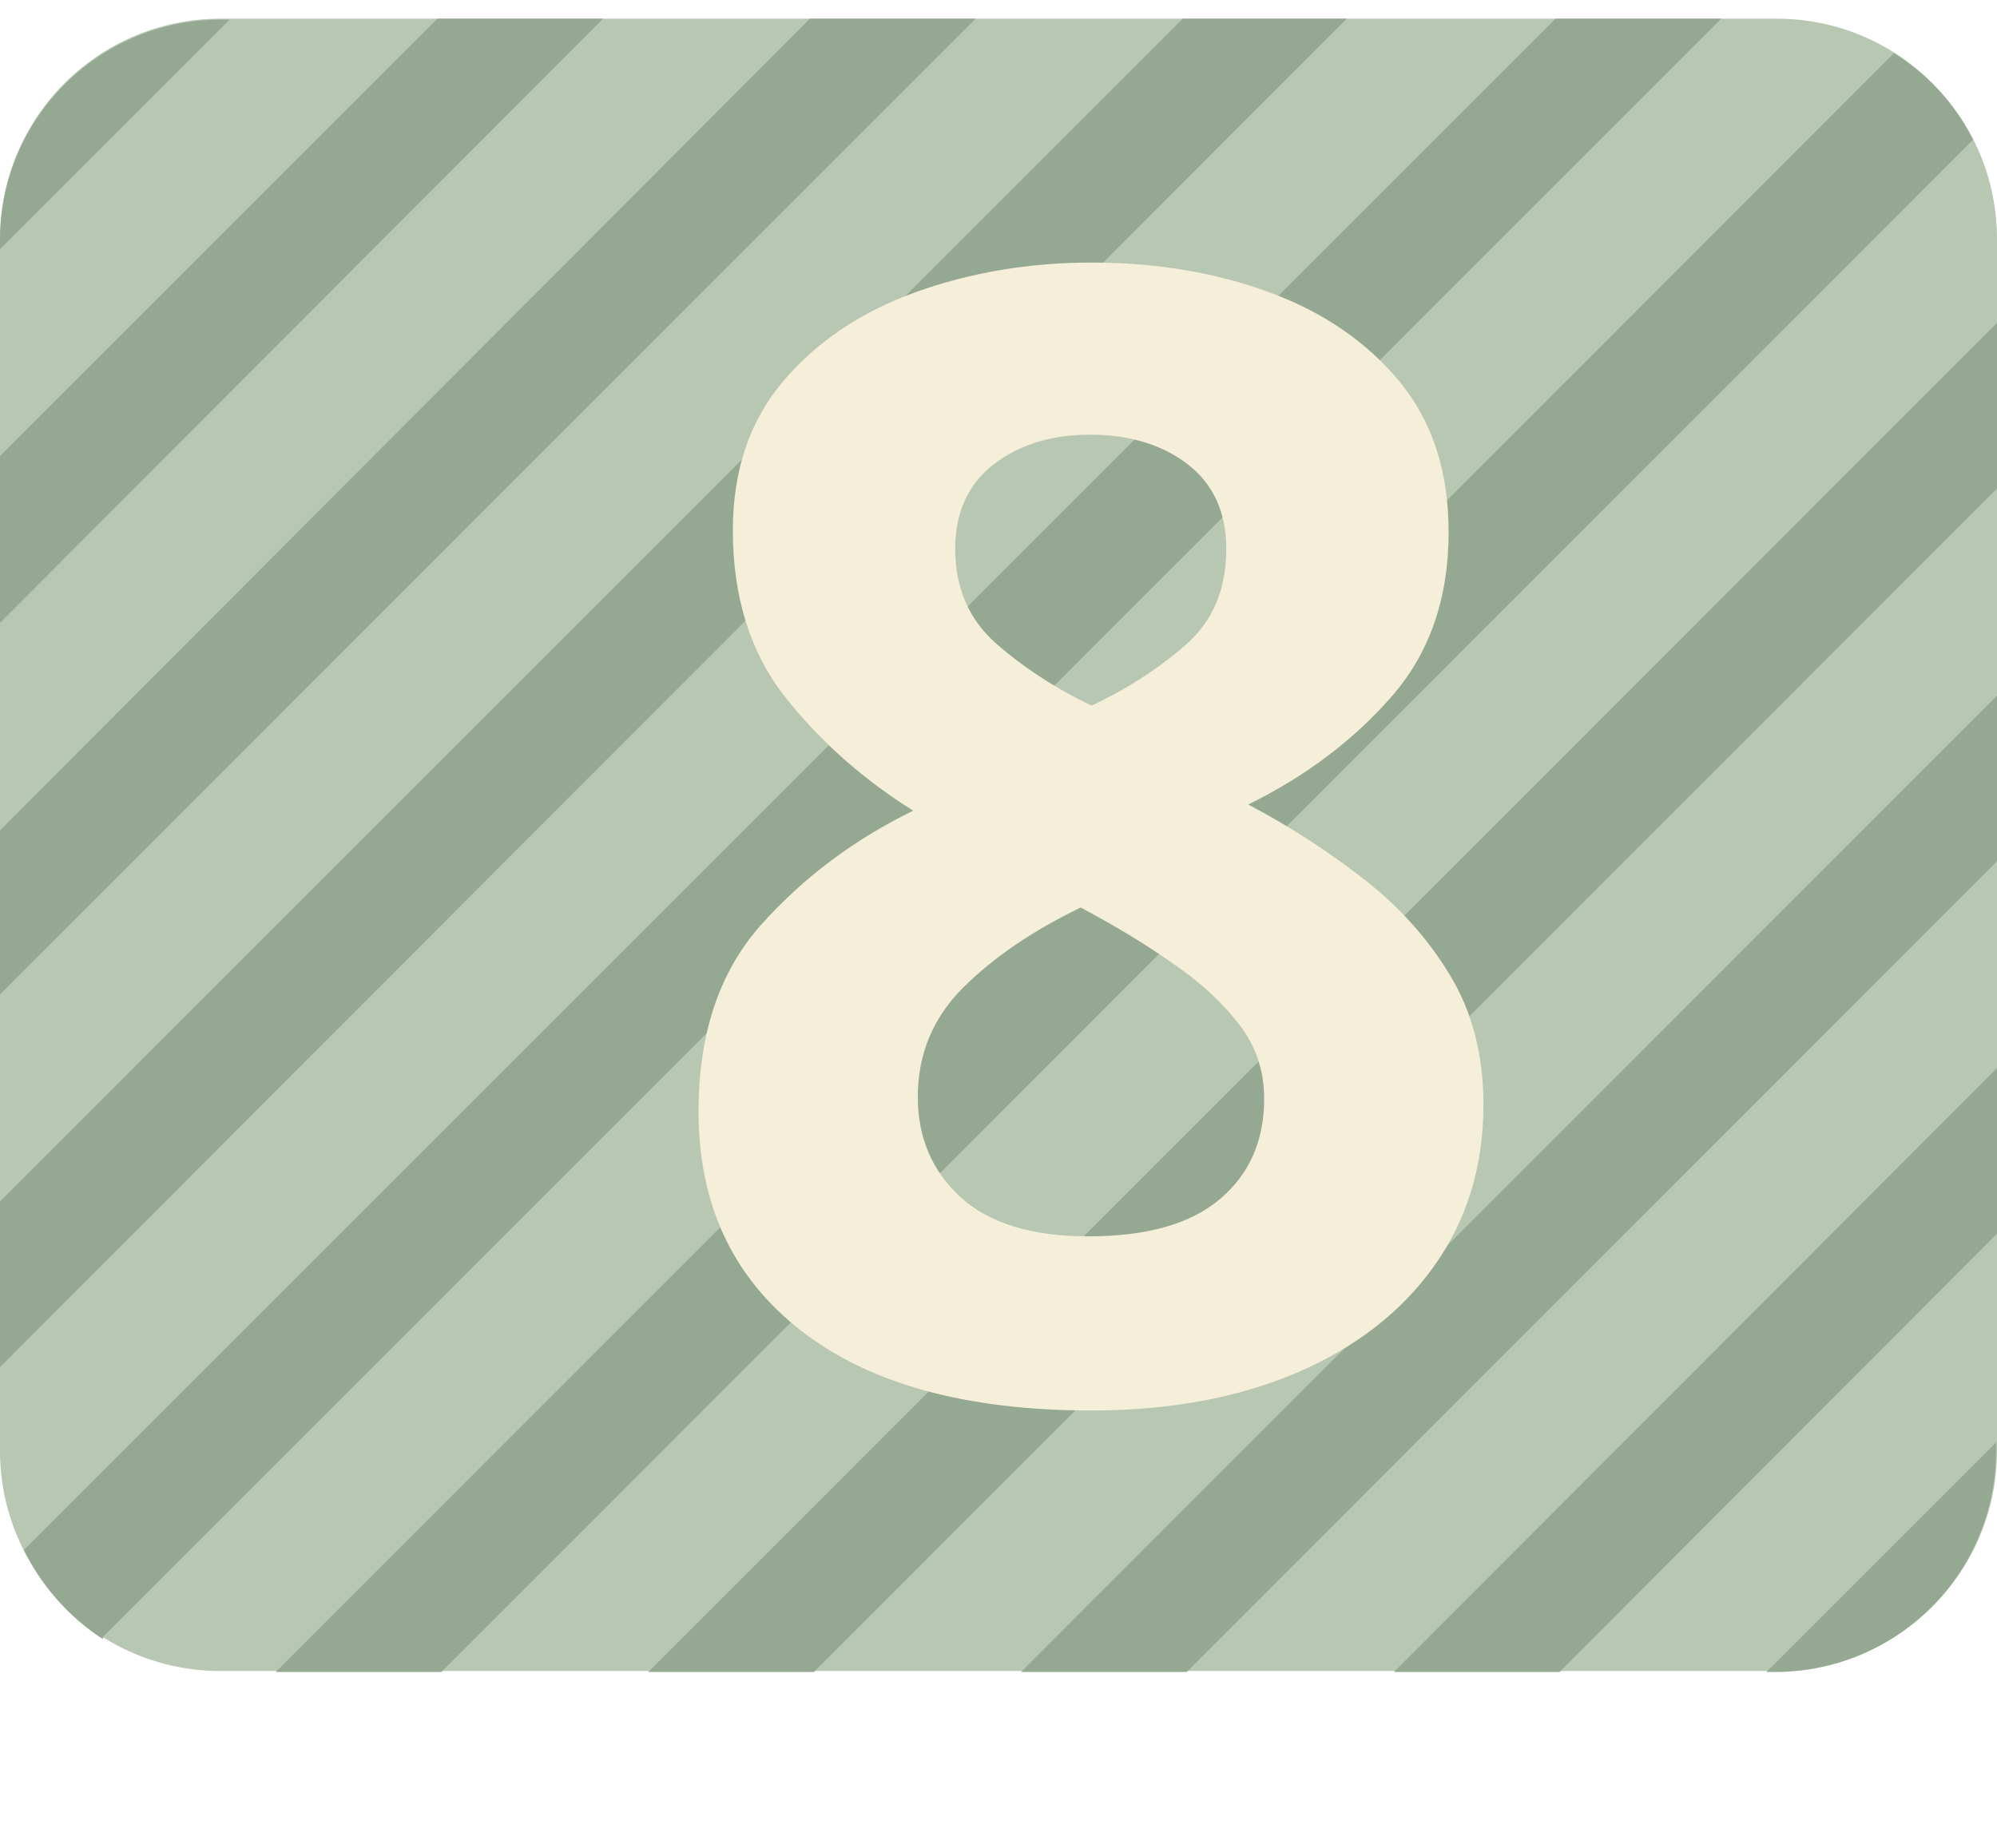
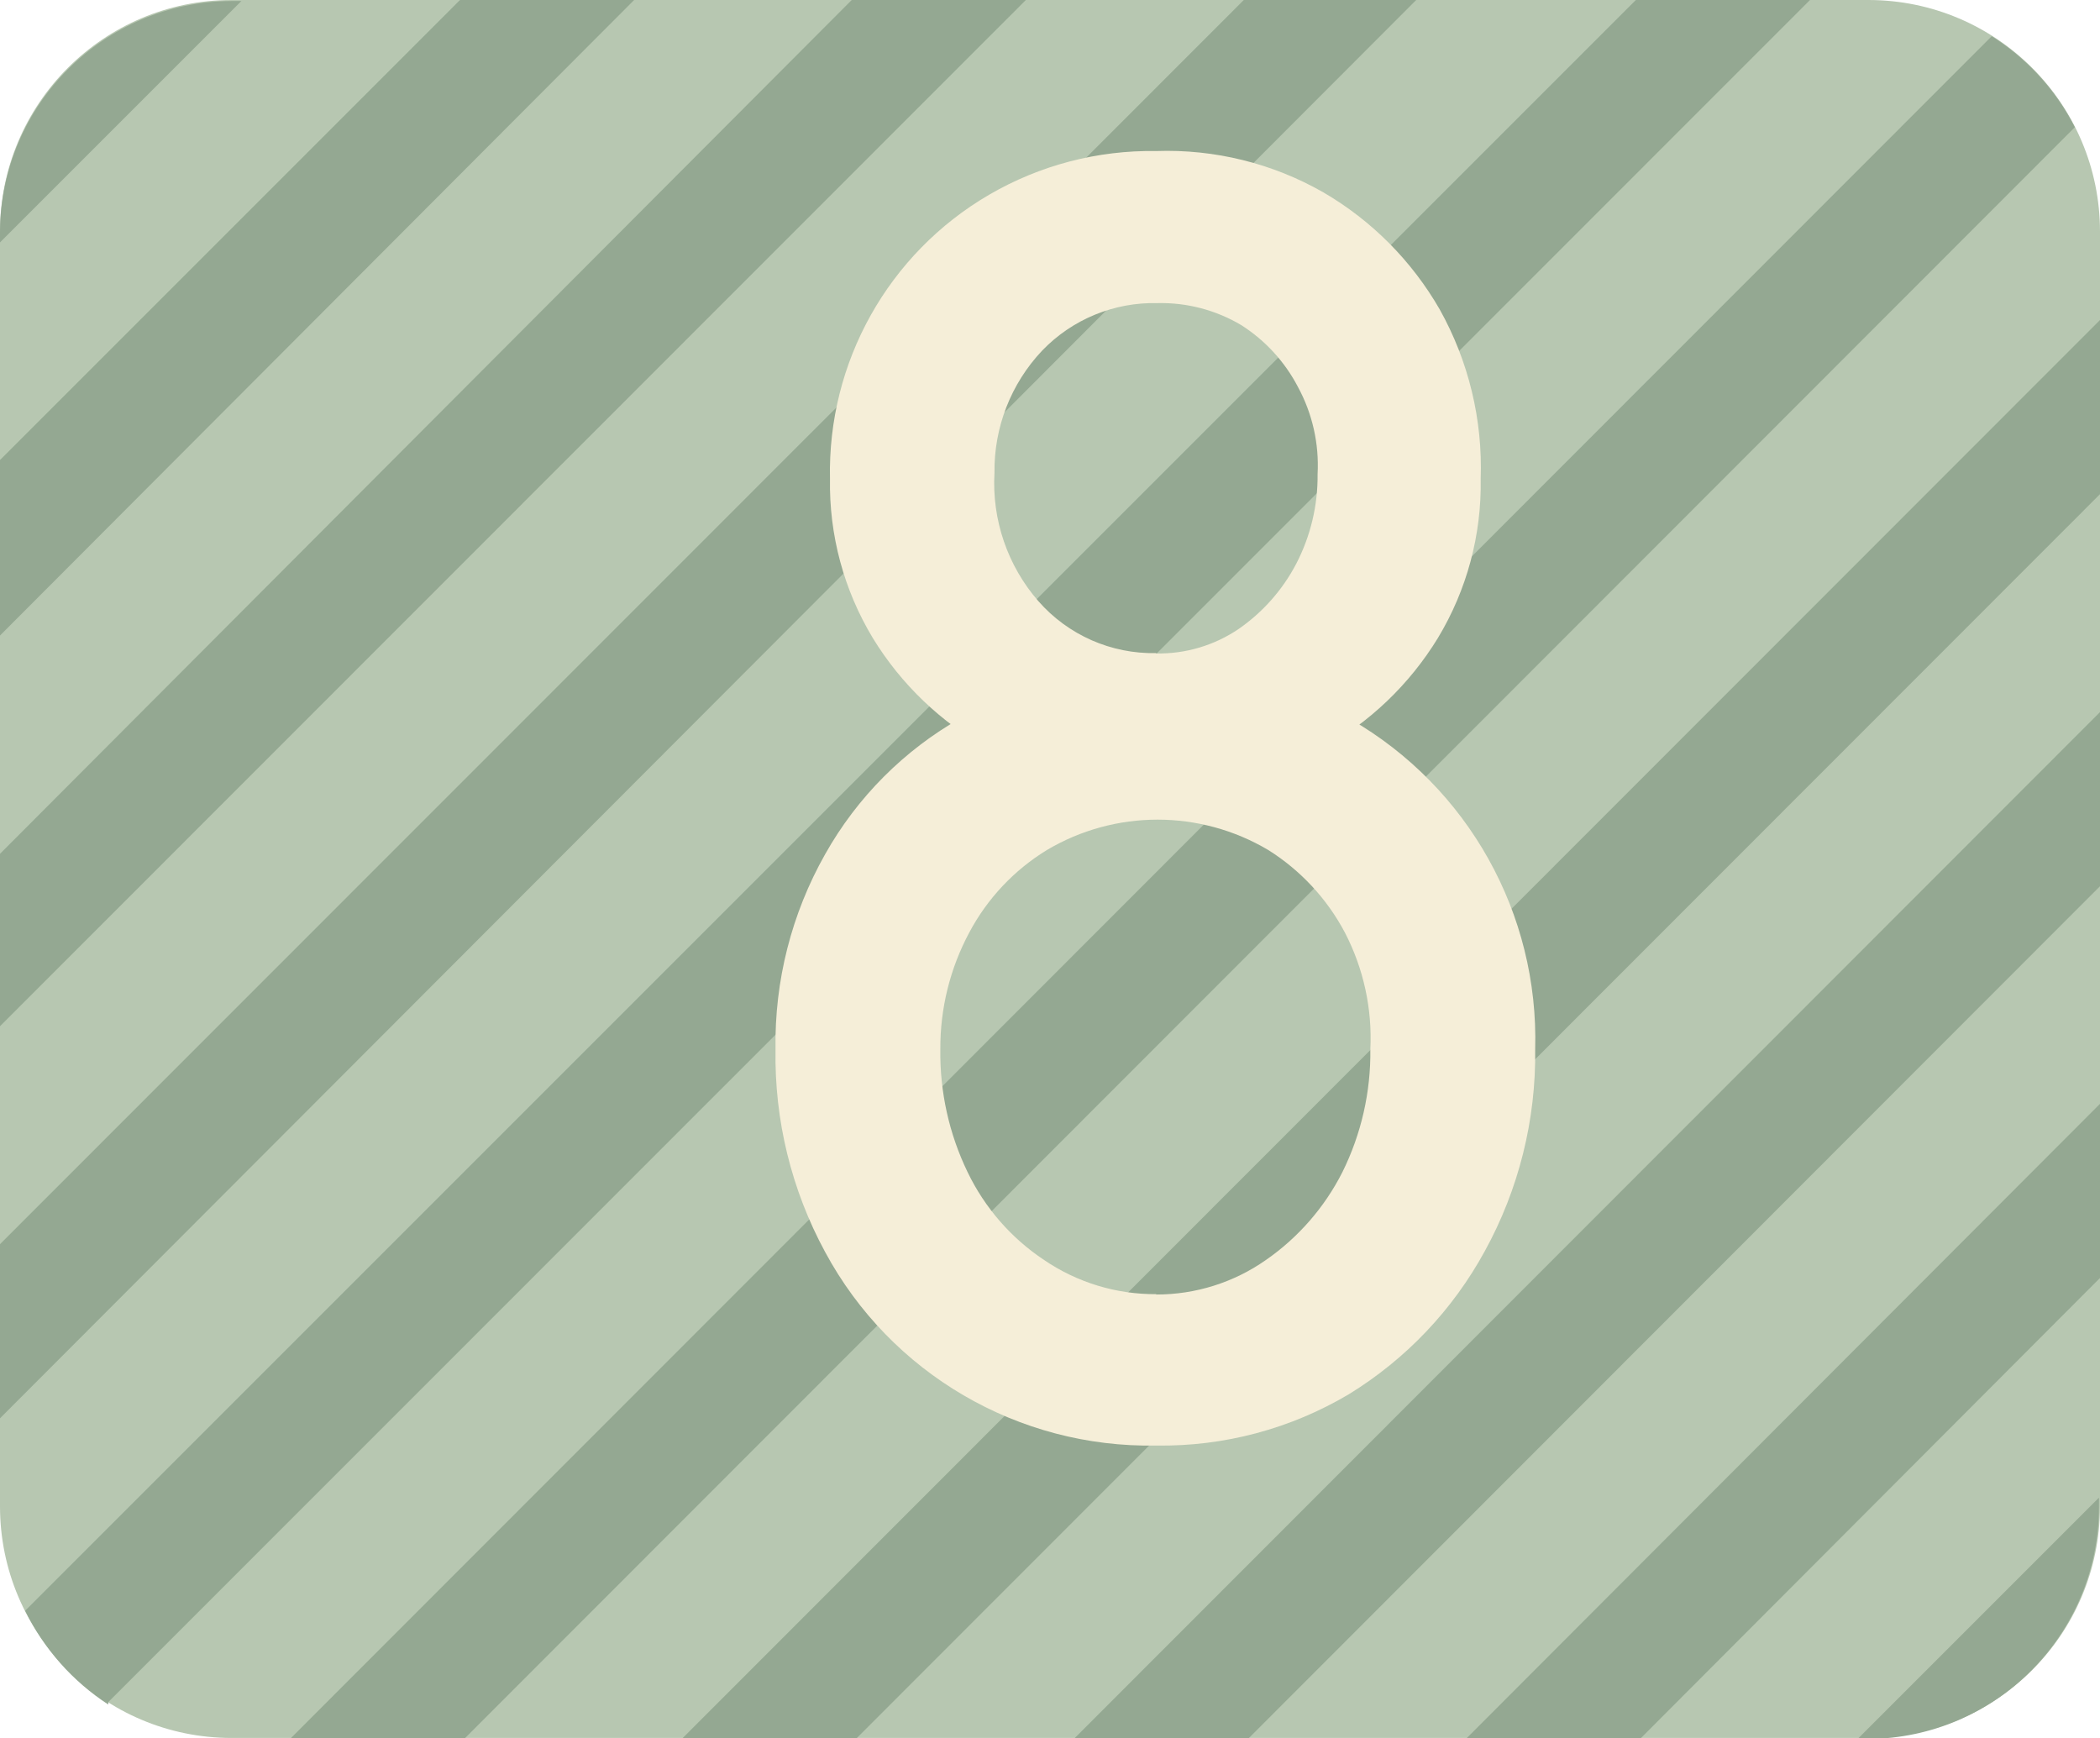
- <svg xmlns="http://www.w3.org/2000/svg" viewBox="0 0 60.9 56.35">
+ <svg xmlns="http://www.w3.org/2000/svg" viewBox="0 0 60.9 50.4">
  <defs>
-     <style>.cls-1{fill:#b7c7b1;}.cls-2{fill:#94a892;fill-rule:evenodd;}.cls-3{font-size:47.77px;fill:#f5eed8;font-family:Comfortaa-Bold, Comfortaa;font-weight:700;}</style>
+     <style>.cls-1{fill:#b7c7b1;}.cls-2{fill:#94a892;fill-rule:evenodd;}.cls-3{fill:#f5eed8;}</style>
  </defs>
  <g id="Ebene_2" data-name="Ebene 2">
    <g id="OBJECTS">
-       <rect class="cls-1" y="0.57" width="60.9" height="50.4" rx="6.72" />
-       <path class="cls-2" d="M54.18,51h-.31l7-7v.3A6.74,6.74,0,0,1,54.18,51Zm-6.62,0L60.9,37.63V32.58L42.51,51ZM36.19,51,60.9,26.27V21.22L31.14,51ZM24.82,51,60.9,14.9V9.85L19.77,51ZM13.46,51,60.17,4.26a6.74,6.74,0,0,0-2.41-2.64L8.41,51Zm-10.32-1A6.83,6.83,0,0,1,.73,47.28L47.44.57h5.05L3.14,49.93ZM0,41.7V36.65L36.07.57h5L0,41.7ZM0,30.33v-5L24.7.57h5.05L0,30.33ZM0,19V13.91L13.34.57h5.05L0,19ZM0,7.6l7-7h-.3A6.74,6.74,0,0,0,0,7.29Z" />
-       <text class="cls-3" transform="translate(19.63 42.54)">8</text>
+       <rect class="cls-1" width="60.9" height="50.4" rx="6.72" />
+       <path class="cls-2" d="M54.18,51h-.31l7-7v.3A6.74,6.74,0,0,1,54.18,51Zm-6.62,0L60.9,37.63V32.58L42.51,51ZM36.19,51,60.9,26.27V21.22L31.14,51ZM24.82,51,60.9,14.9V9.85L19.77,51ZM13.46,51,60.17,4.26a6.74,6.74,0,0,0-2.41-2.64L8.41,51Zm-10.32-1A6.83,6.83,0,0,1,.73,47.28L47.44.57h5.05L3.14,49.93ZM0,41.7V36.65L36.07.57h5L0,41.7ZM0,30.33v-5L24.7.57h5.05L0,30.33ZM0,19V13.91L13.34.57h5.05L0,19ZM0,7.6l7-7h-.3A6.74,6.74,0,0,0,0,7.29Z" transform="translate(0 -0.57)" />
+       <path class="cls-3" d="M33.53,42.49a10.68,10.68,0,0,1-9.6-5.61A11.91,11.91,0,0,1,22.49,31a11.13,11.13,0,0,1,1.44-5.66,10.38,10.38,0,0,1,3.94-3.95A11.25,11.25,0,0,1,33.53,20a11.15,11.15,0,0,1,5.64,1.43A10.7,10.7,0,0,1,44.52,31a11.81,11.81,0,0,1-1.46,5.85A11.11,11.11,0,0,1,39.12,41,10.61,10.61,0,0,1,33.53,42.49Zm0-19a9.69,9.69,0,0,1-4.85-1.2,9.07,9.07,0,0,1-3.37-3.22,8.63,8.63,0,0,1-1.24-4.61,9.3,9.3,0,0,1,4.61-8.24,9.33,9.33,0,0,1,4.85-1.27,9.13,9.13,0,0,1,4.85,1.2,9.28,9.28,0,0,1,3.37,3.39,9.4,9.4,0,0,1,1.19,4.92,8.63,8.63,0,0,1-1.24,4.61,9.07,9.07,0,0,1-3.37,3.22A9.61,9.61,0,0,1,33.53,23.48Zm0,14.62a5.52,5.52,0,0,0,3.18-1,6.88,6.88,0,0,0,2.22-2.55A7.8,7.8,0,0,0,39.74,31,6.64,6.64,0,0,0,39,27.61a6.31,6.31,0,0,0-2.22-2.39,6.29,6.29,0,0,0-6.42,0,6.23,6.23,0,0,0-2.25,2.39A7.08,7.08,0,0,0,27.27,31a7.92,7.92,0,0,0,.79,3.56,6.38,6.38,0,0,0,2.22,2.55A5.72,5.72,0,0,0,33.53,38.1Zm0-18.59a4.13,4.13,0,0,0,2.39-.71,5.27,5.27,0,0,0,1.67-1.89,5.51,5.51,0,0,0,.62-2.6,4.76,4.76,0,0,0-.57-2.53A4.71,4.71,0,0,0,36,10a4.55,4.55,0,0,0-2.43-.64,4.49,4.49,0,0,0-3.35,1.38,5.06,5.06,0,0,0-1.38,3.54A5.21,5.21,0,0,0,30.11,18,4.42,4.42,0,0,0,33.53,19.51Z" transform="translate(0 -0.57)" />
    </g>
  </g>
</svg>
